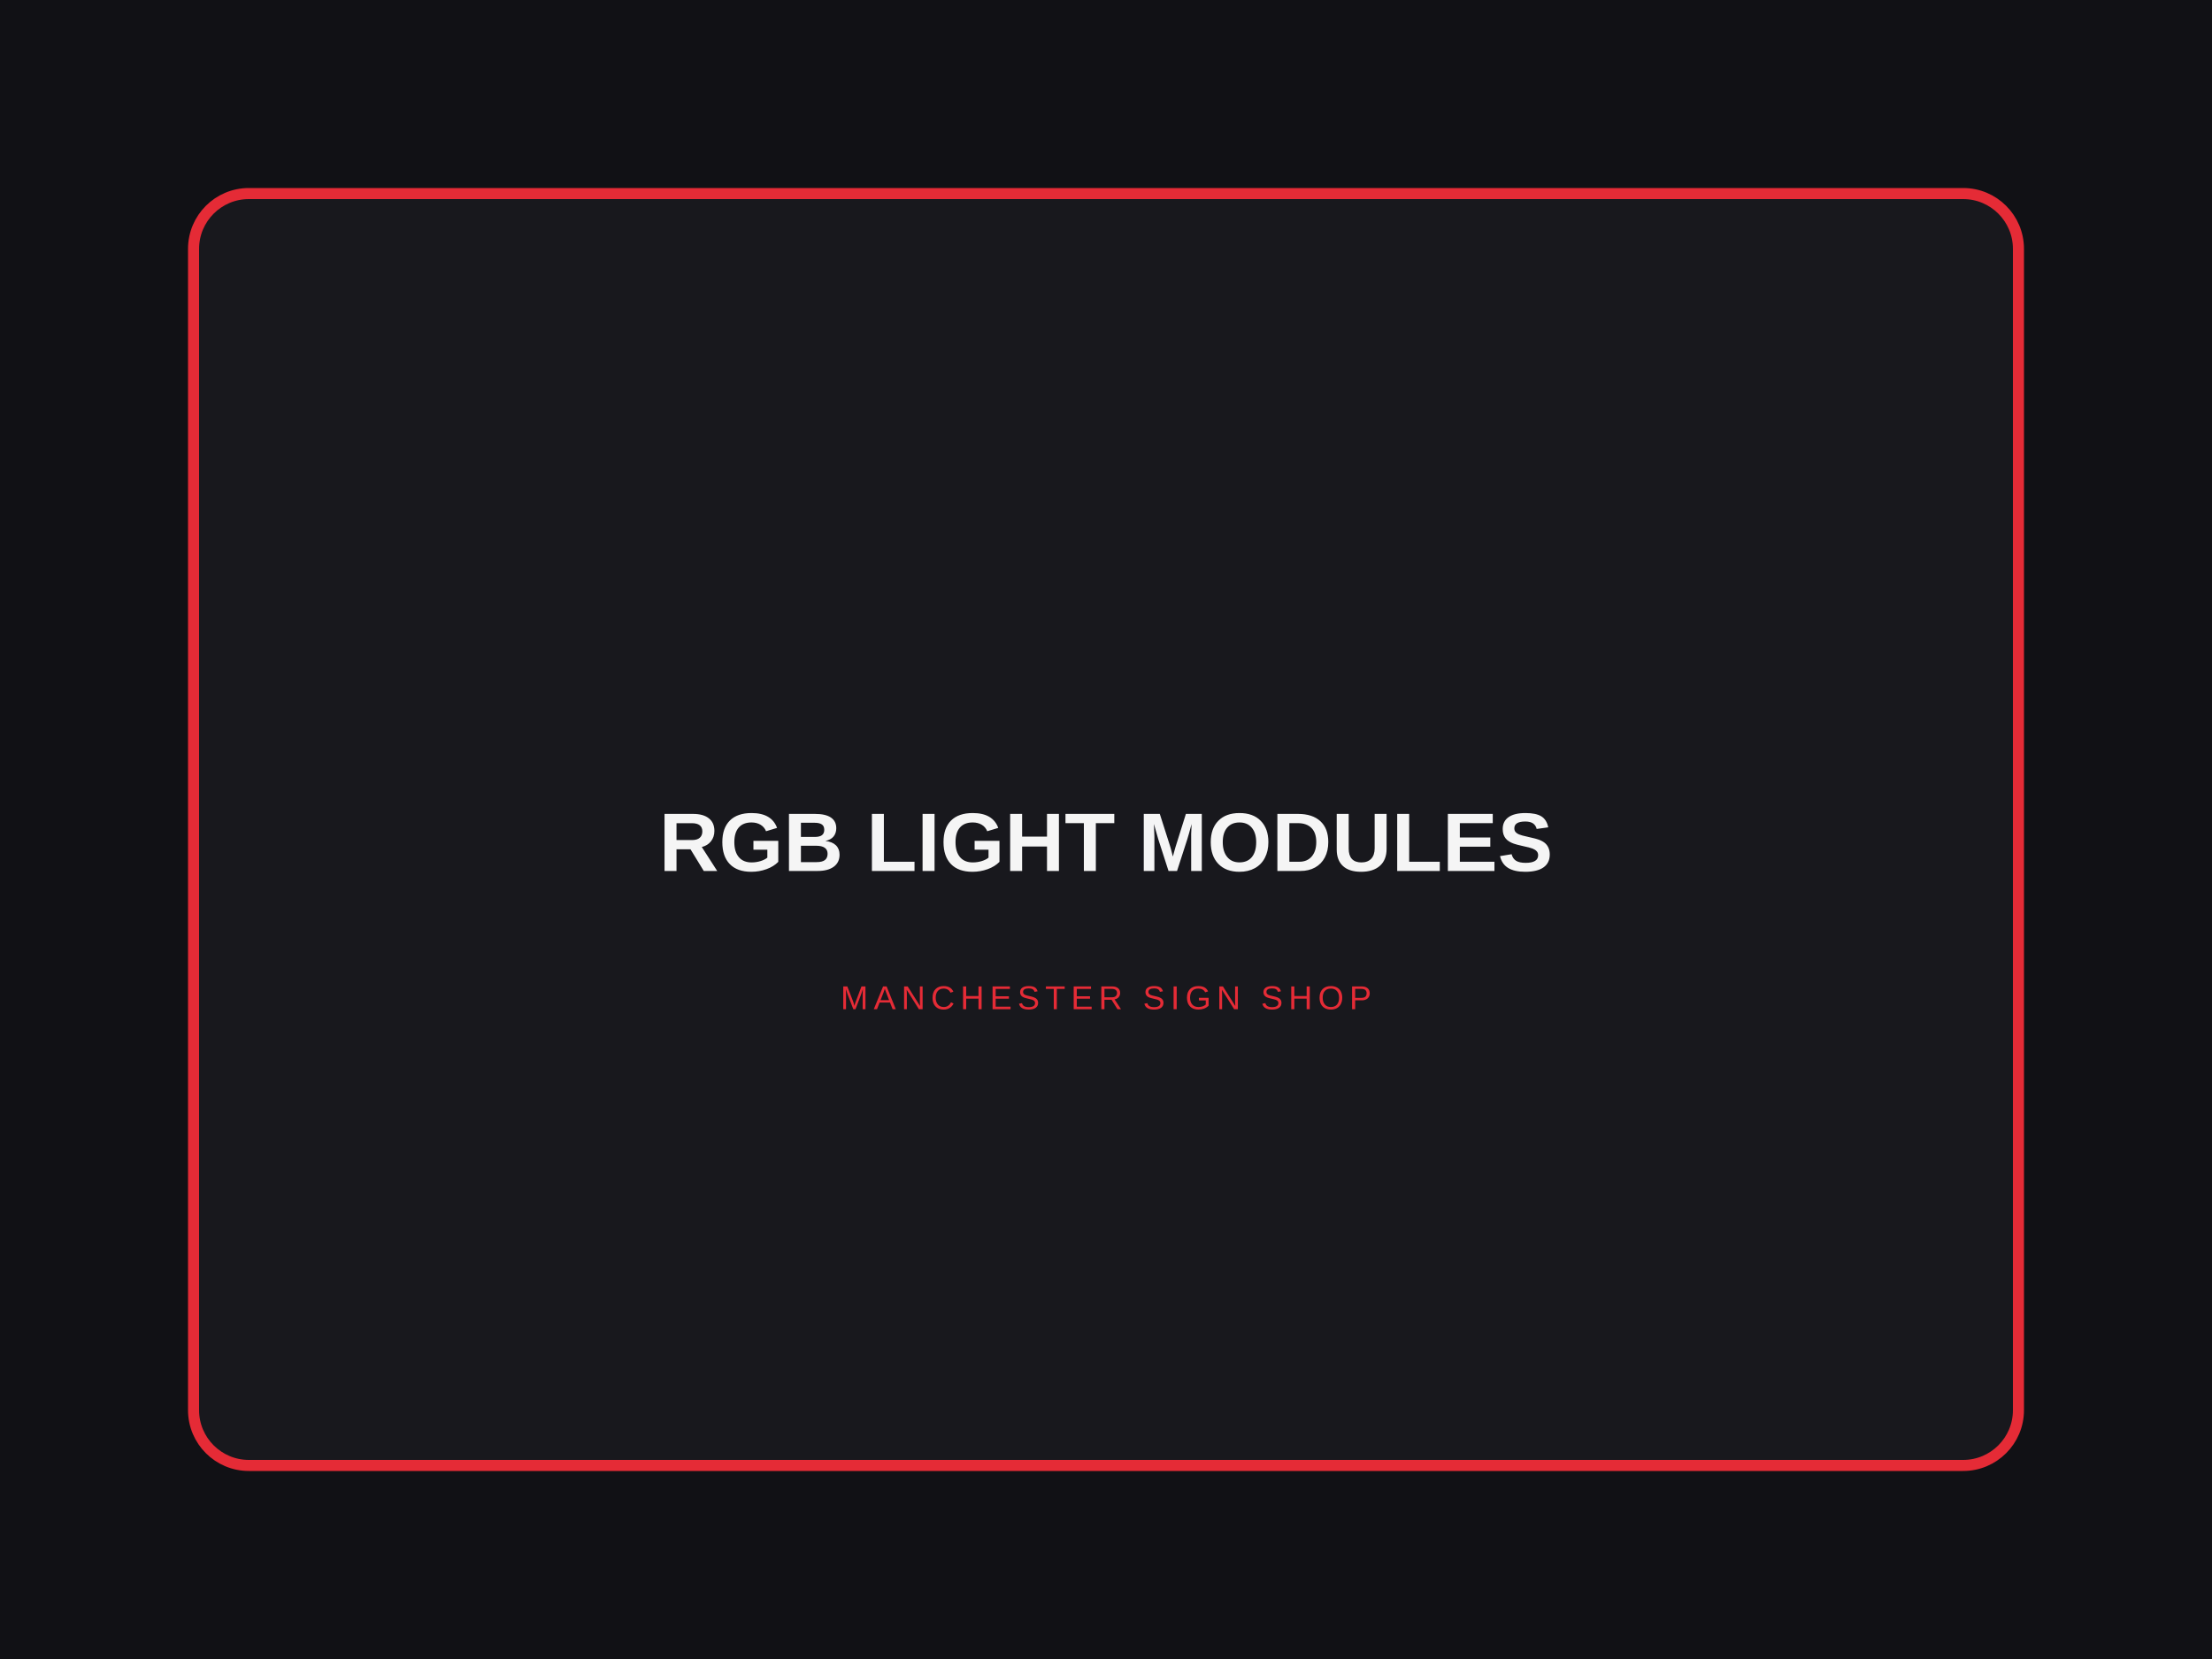
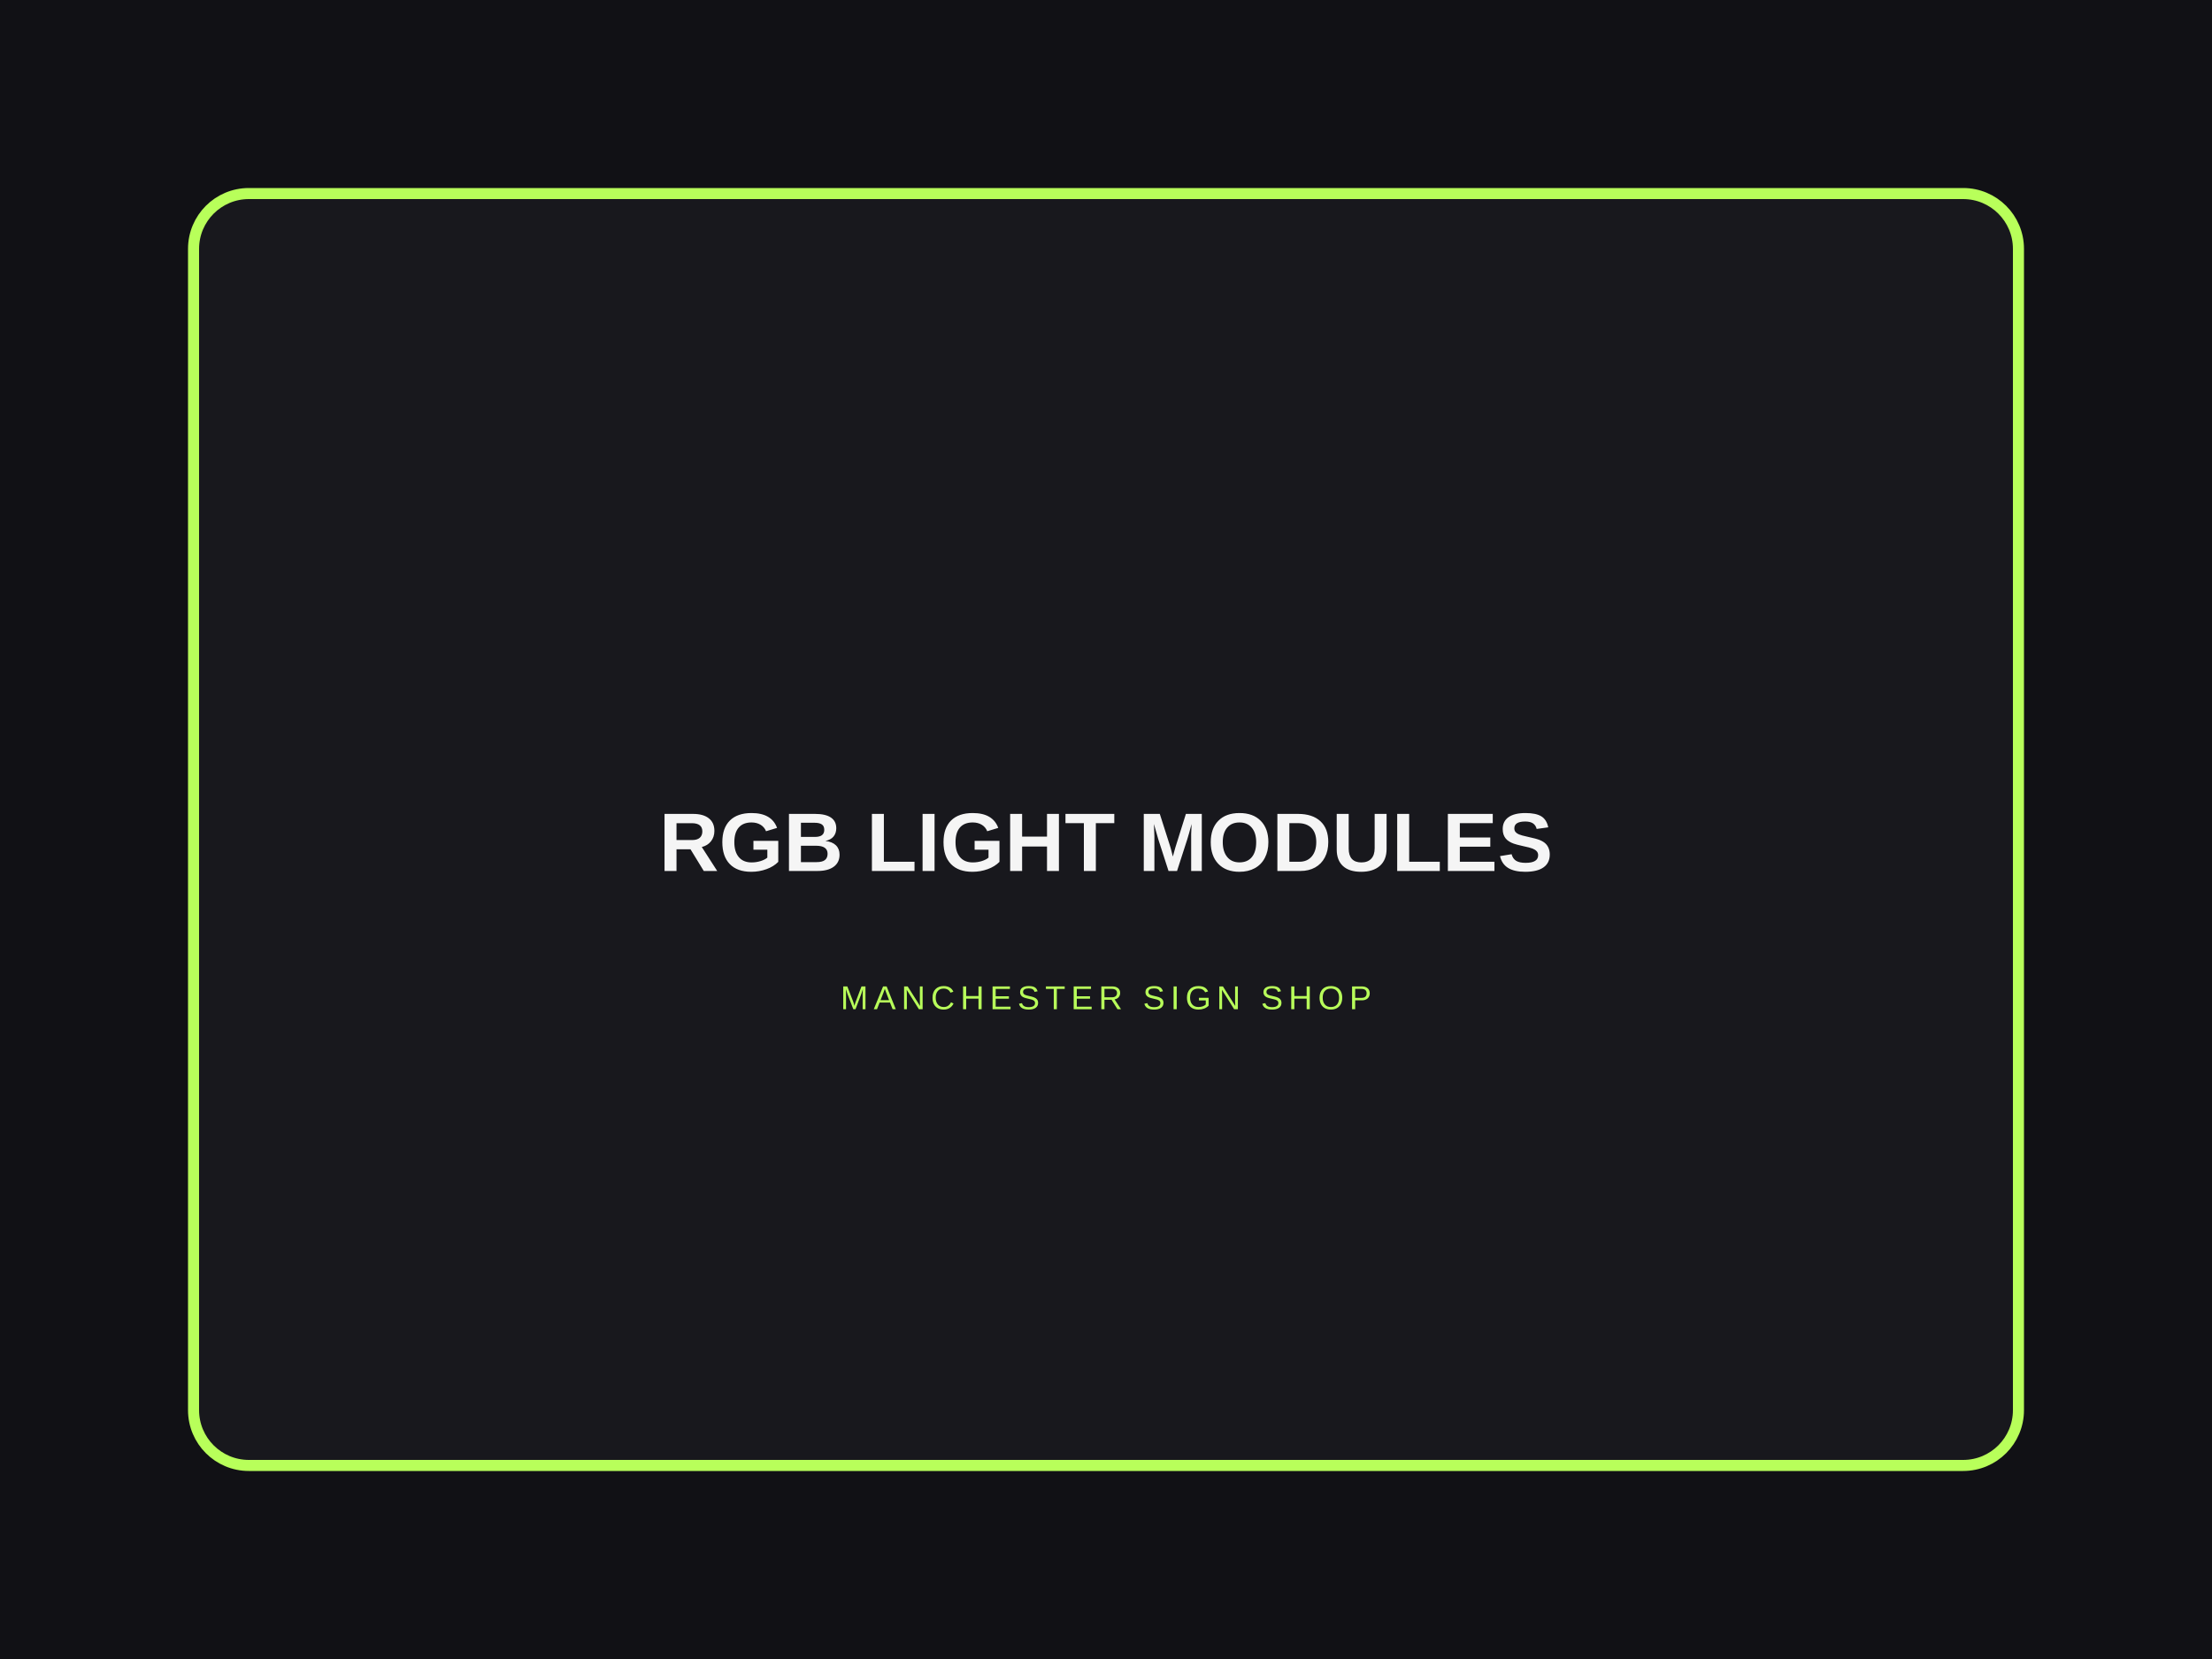
<svg xmlns="http://www.w3.org/2000/svg" viewBox="0 0 800 600">
  <rect width="800" height="600" fill="#111115" />
-   <rect x="70" y="70" width="660" height="460" rx="20" fill="#18181d" stroke="#e52b36" stroke-width="4" />
+   <rect x="70" y="70" width="660" height="460" rx="20" fill="#18181d" stroke="#b8ff5a" stroke-width="4" />
  <text x="400" y="315" text-anchor="middle" fill="#f5f5f5" font-family="Arial,Helvetica,sans-serif" font-size="30" font-weight="700">RGB LIGHT MODULES</text>
-   <text x="400" y="365" text-anchor="middle" fill="#e52b36" font-family="Arial,Helvetica,sans-serif" font-size="12" letter-spacing="2">MANCHESTER SIGN SHOP</text>
+   <text x="400" y="365" text-anchor="middle" fill="#b8ff5a" font-family="Arial,Helvetica,sans-serif" font-size="12" letter-spacing="2">MANCHESTER SIGN SHOP</text>
</svg>
